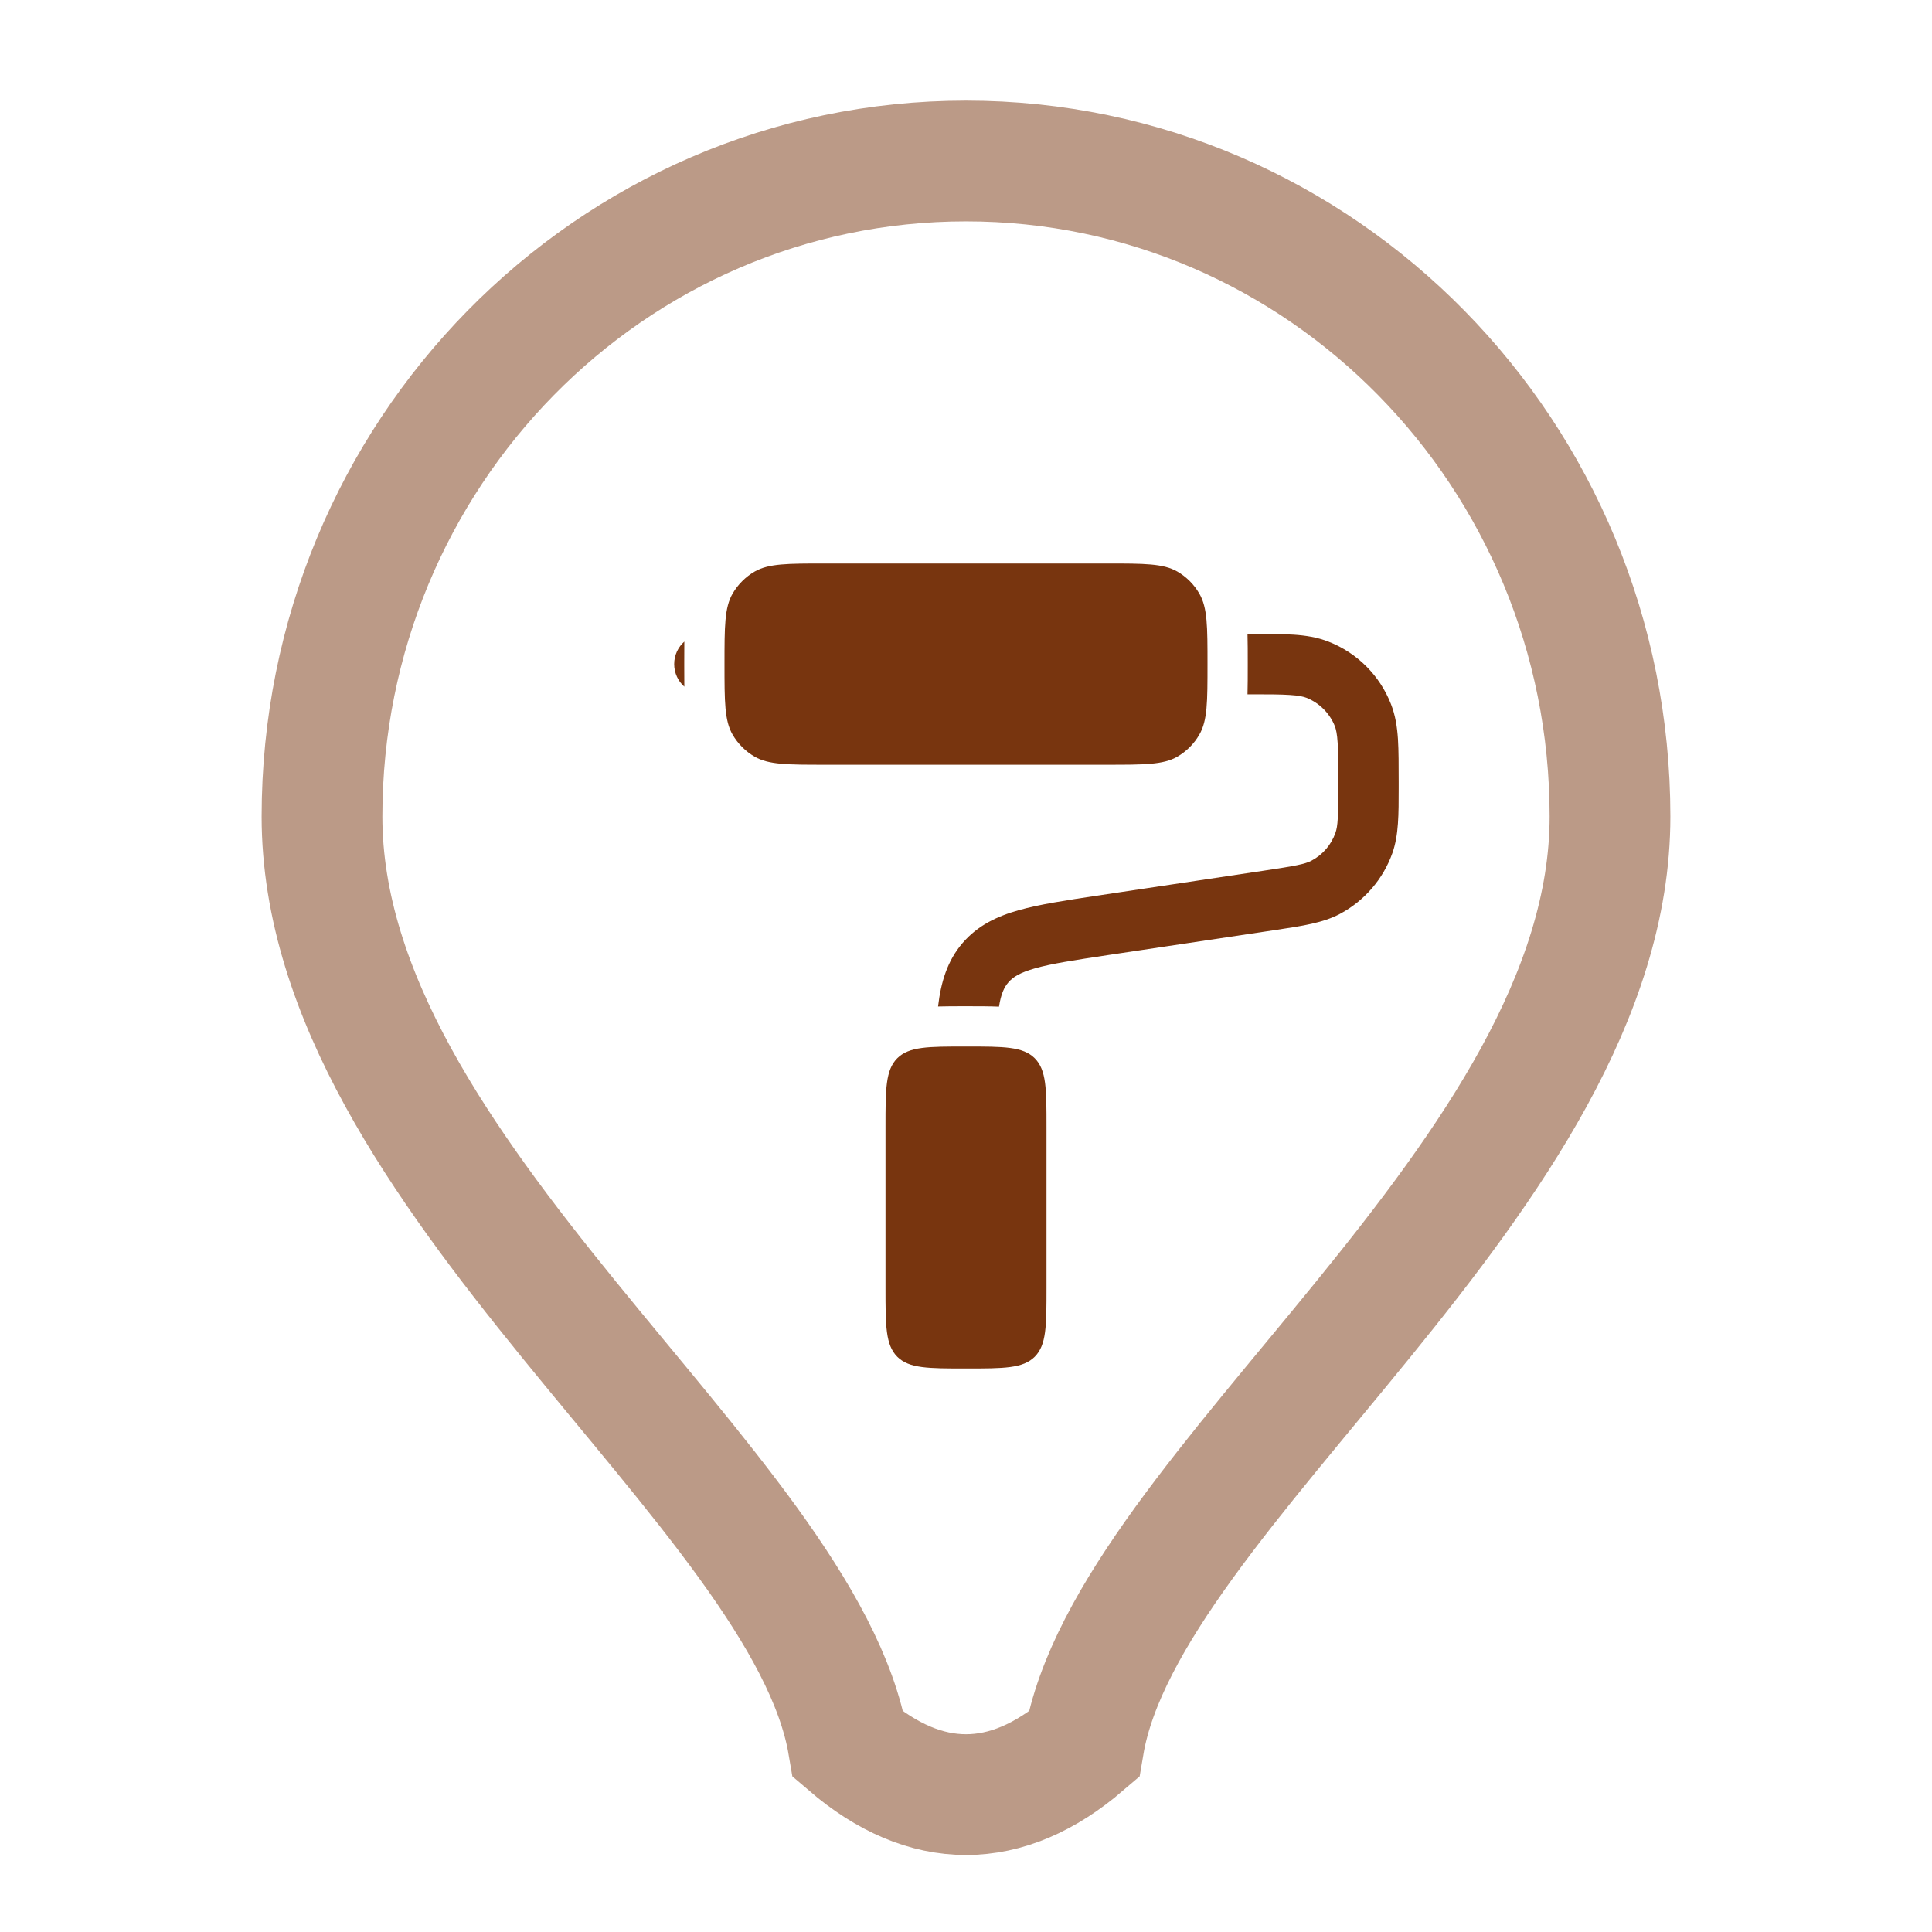
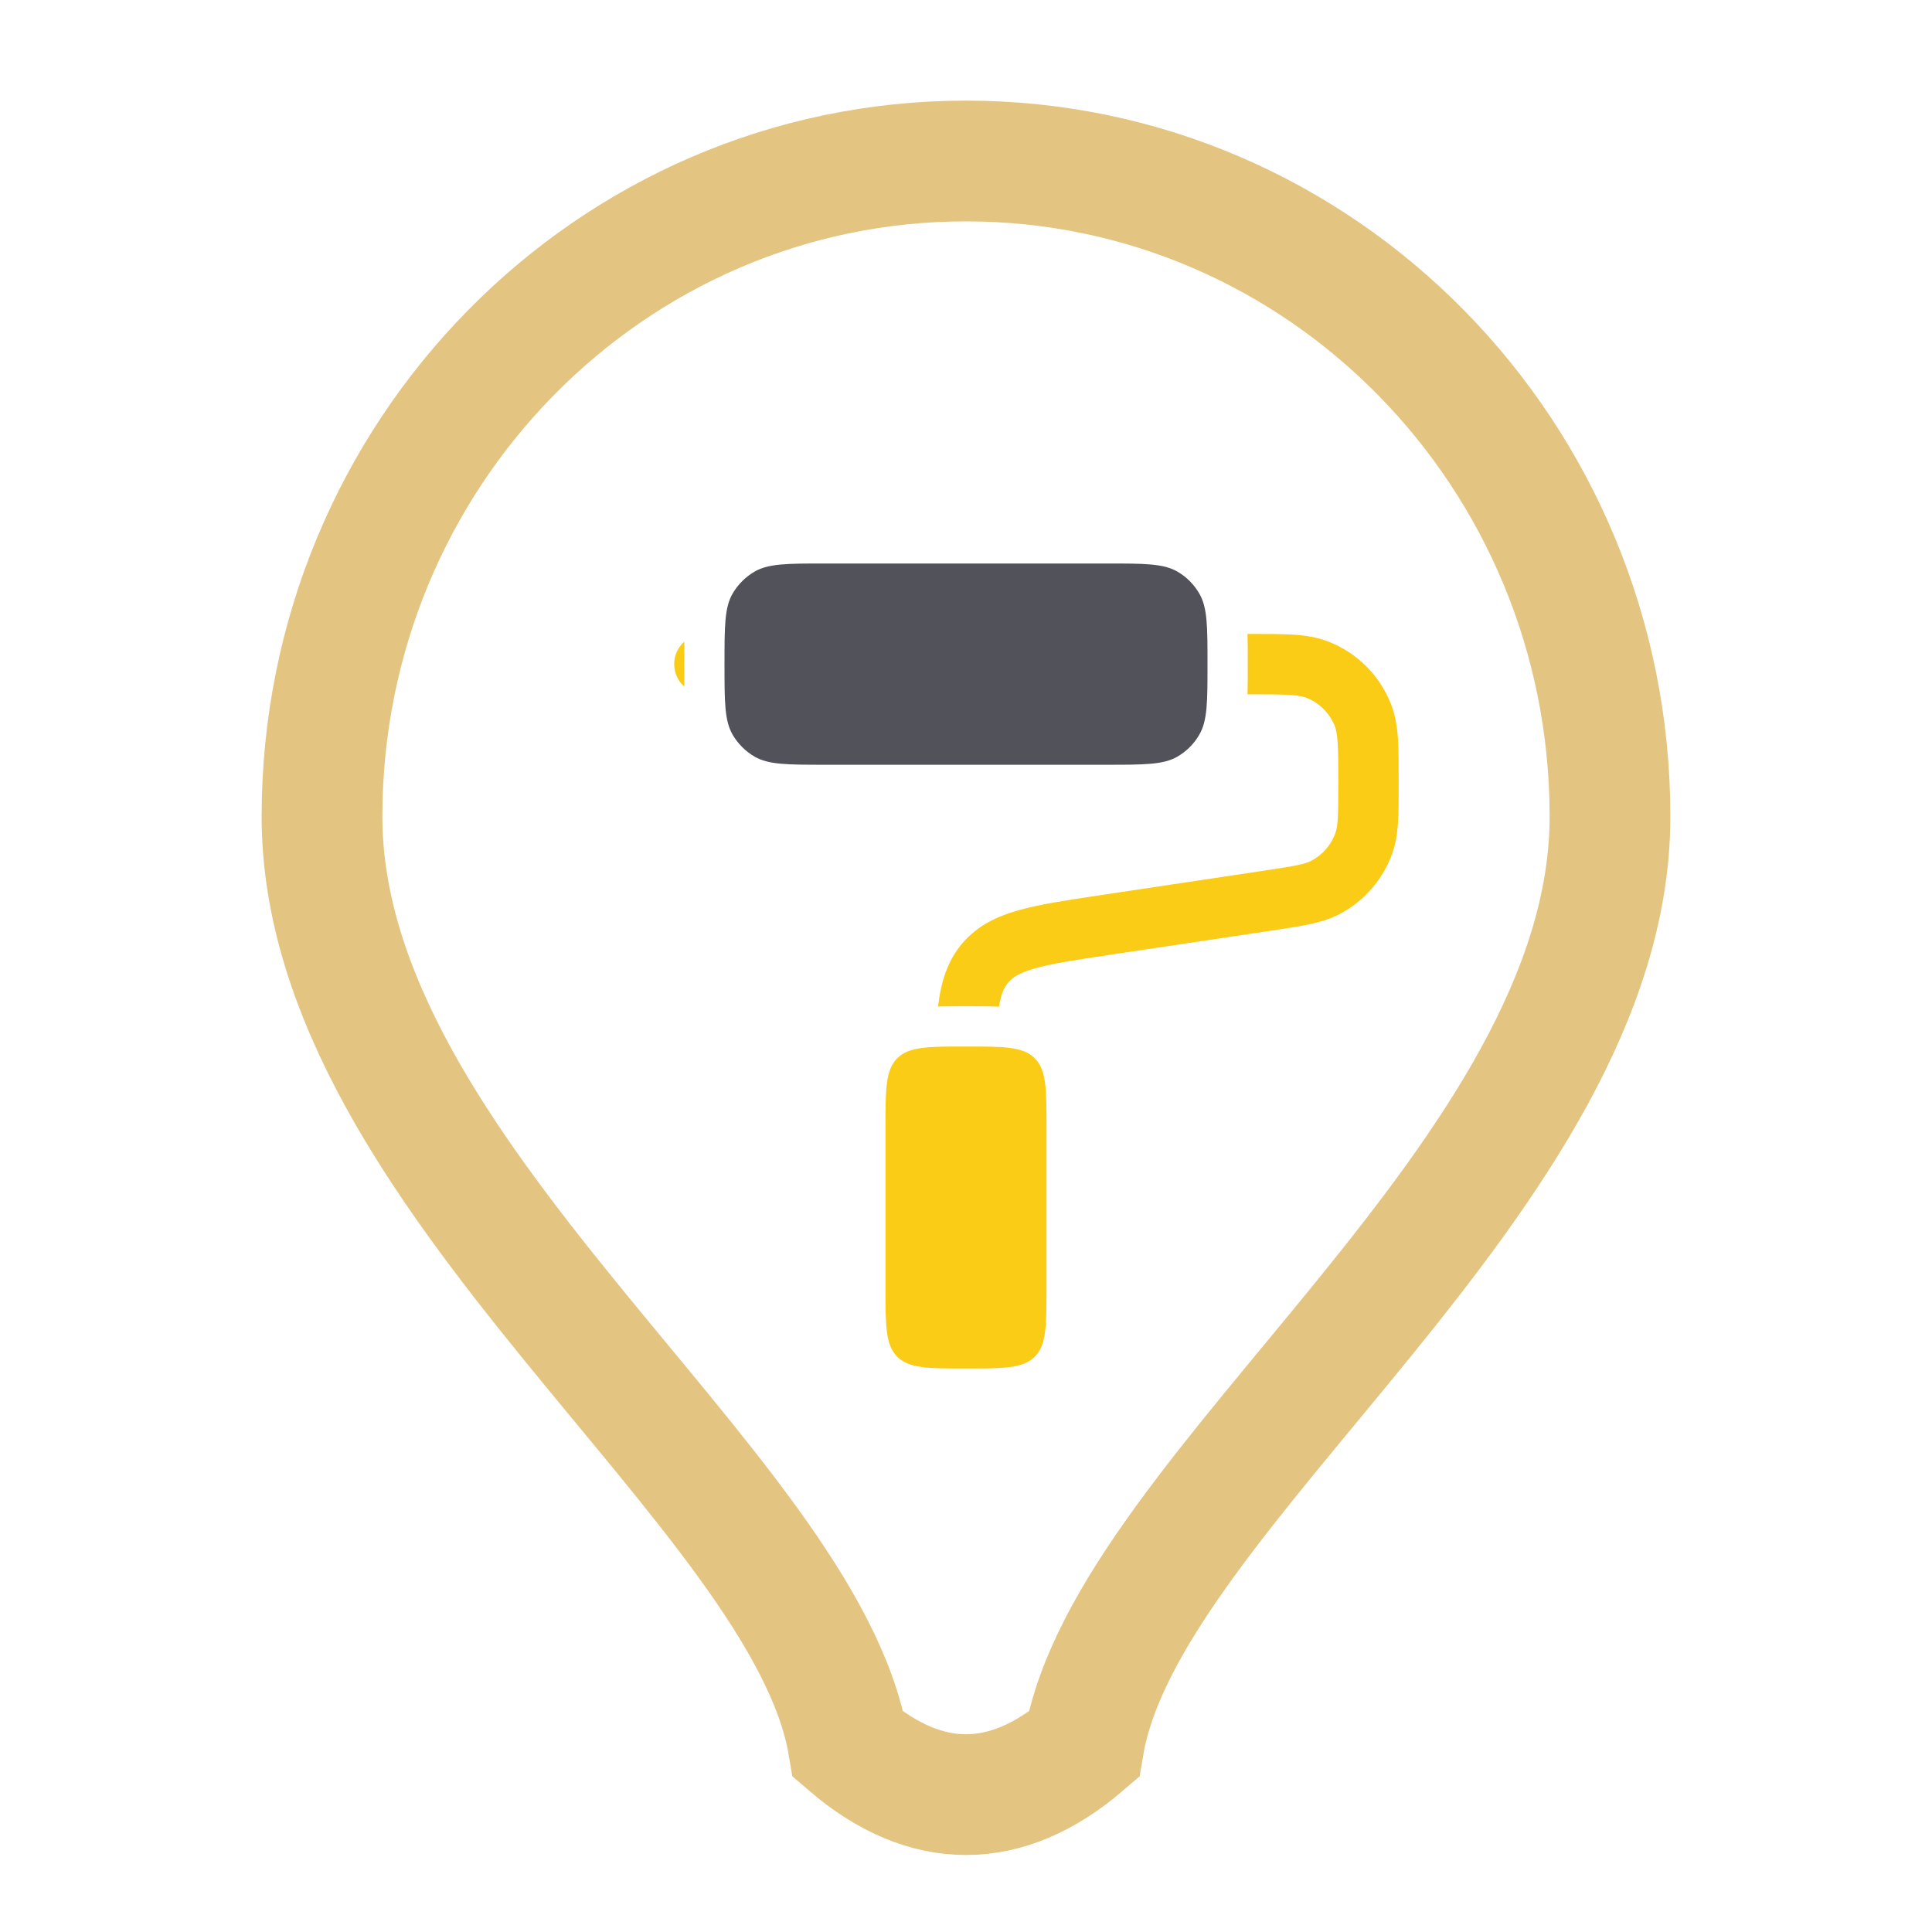
- <svg xmlns="http://www.w3.org/2000/svg" fill="none" height="24" viewBox="0 0 24 24" width="24">
-   <g id="OtherServices">
-     <path d="M9 8.25C9 7.783 9 7.549 9.1 7.375C9.166 7.261 9.261 7.166 9.375 7.1C9.549 7 9.783 7 10.25 7H13.75C14.217 7 14.451 7 14.625 7.1C14.739 7.166 14.834 7.261 14.899 7.375C15 7.549 15 7.783 15 8.25C15 8.717 15 8.951 14.899 9.125C14.834 9.239 14.739 9.334 14.625 9.4C14.451 9.5 14.217 9.5 13.75 9.5H10.25C9.783 9.5 9.549 9.5 9.375 9.4C9.261 9.334 9.166 9.239 9.1 9.125C9 8.951 9 8.717 9 8.25Z" fill="#78350F" id="icon-symbol3" />
-     <path d="M8.501 7.97C8.424 8.038 8.375 8.138 8.375 8.25C8.375 8.362 8.424 8.462 8.501 8.53C8.5 8.448 8.5 8.361 8.5 8.27V8.23C8.5 8.139 8.5 8.052 8.501 7.97Z" fill="#78350F" id="icon-symbol2" />
-     <path d="M11 14V16C11 16.471 11 16.707 11.146 16.854C11.293 17 11.529 17 12 17C12.471 17 12.707 17 12.854 16.854C13 16.707 13 16.471 13 16V14C13 13.529 13 13.293 12.854 13.146C12.707 13 12.471 13 12 13C11.529 13 11.293 13 11.146 13.146C11 13.293 11 13.529 11 14Z" fill="#78350F" id="icon-symbol1" />
-     <path d="M15.497 8.625H15.523C15.75 8.625 15.902 8.625 16.021 8.633C16.136 8.64 16.192 8.654 16.229 8.668C16.39 8.732 16.518 8.86 16.582 9.021C16.596 9.058 16.61 9.114 16.617 9.229C16.625 9.348 16.625 9.5 16.625 9.728C16.625 10.146 16.62 10.261 16.589 10.347C16.537 10.495 16.432 10.617 16.293 10.691C16.213 10.734 16.1 10.756 15.686 10.818L13.624 11.127C13.238 11.185 12.914 11.234 12.658 11.306C12.386 11.382 12.146 11.496 11.958 11.714C11.767 11.936 11.688 12.203 11.653 12.503C11.755 12.5 11.863 12.5 11.973 12.5H12.027C12.16 12.5 12.29 12.5 12.41 12.505C12.435 12.345 12.474 12.264 12.527 12.203C12.581 12.14 12.665 12.083 12.861 12.028C13.066 11.97 13.343 11.928 13.759 11.865L15.857 11.551C16.182 11.502 16.436 11.464 16.645 11.353C16.949 11.191 17.182 10.921 17.297 10.597C17.376 10.373 17.375 10.117 17.375 9.788L17.375 9.715C17.375 9.503 17.375 9.326 17.366 9.181C17.356 9.029 17.334 8.886 17.279 8.746C17.14 8.391 16.859 8.11 16.504 7.971C16.364 7.916 16.221 7.894 16.07 7.884C15.924 7.875 15.747 7.875 15.535 7.875H15.497C15.5 7.984 15.5 8.103 15.5 8.23V8.27C15.5 8.397 15.5 8.516 15.497 8.625Z" fill="#78350F" id="icon-symbol2_2" />
-     <path d="M4 10.143C4 5.646 7.582 2 12 2C16.418 2 20 5.646 20 10.143C20 14.605 14 18.5 13.463 21.674C12.5 22.5 11.5 22.5 10.537 21.674C10 18.5 4 14.605 4 10.143Z" id="icon-background" opacity="0.5" stroke="#78350F" stroke-width="1.5" />
-   </g>
+ <svg xmlns="http://www.w3.org/2000/svg" width="24" height="24" viewBox="0 0 24 24" fill="none">
+   <path d="M9 8.25C9 7.783 9 7.549 9.1 7.375C9.166 7.261 9.261 7.166 9.375 7.1C9.549 7 9.783 7 10.25 7H13.75C14.217 7 14.451 7 14.625 7.1C14.739 7.166 14.834 7.261 14.899 7.375C15 7.549 15 7.783 15 8.25C15 8.717 15 8.951 14.899 9.125C14.834 9.239 14.739 9.334 14.625 9.4C14.451 9.5 14.217 9.5 13.75 9.5H10.25C9.783 9.5 9.549 9.5 9.375 9.4C9.261 9.334 9.166 9.239 9.1 9.125C9 8.951 9 8.717 9 8.25Z" fill="#52525B" />
+   <path d="M8.501 7.97C8.424 8.038 8.375 8.138 8.375 8.25C8.375 8.362 8.424 8.462 8.501 8.53C8.5 8.448 8.5 8.361 8.5 8.27V8.23C8.5 8.139 8.5 8.052 8.501 7.97Z" fill="#FACC15" />
+   <path d="M11 14V16C11 16.471 11 16.707 11.146 16.854C11.293 17 11.529 17 12 17C12.471 17 12.707 17 12.854 16.854C13 16.707 13 16.471 13 16V14C13 13.529 13 13.293 12.854 13.146C12.707 13 12.471 13 12 13C11.529 13 11.293 13 11.146 13.146C11 13.293 11 13.529 11 14Z" fill="#FACC15" />
+   <path d="M15.497 8.625H15.523C15.75 8.625 15.902 8.625 16.021 8.633C16.136 8.64 16.192 8.654 16.229 8.668C16.39 8.732 16.518 8.86 16.582 9.021C16.596 9.058 16.61 9.114 16.617 9.229C16.625 9.348 16.625 9.5 16.625 9.728C16.625 10.146 16.62 10.261 16.589 10.347C16.537 10.495 16.432 10.617 16.293 10.691C16.213 10.734 16.1 10.756 15.686 10.818L13.624 11.127C13.238 11.185 12.914 11.234 12.658 11.306C12.386 11.382 12.146 11.496 11.958 11.714C11.767 11.936 11.688 12.203 11.653 12.503C11.755 12.5 11.863 12.5 11.973 12.5H12.027C12.16 12.5 12.29 12.5 12.41 12.505C12.435 12.345 12.474 12.264 12.527 12.203C12.581 12.14 12.665 12.083 12.861 12.028C13.066 11.97 13.343 11.928 13.759 11.865L15.857 11.551C16.182 11.502 16.436 11.464 16.645 11.353C16.949 11.191 17.182 10.921 17.297 10.597C17.376 10.373 17.375 10.117 17.375 9.788V9.715C17.375 9.503 17.375 9.326 17.366 9.181C17.356 9.029 17.334 8.886 17.279 8.746C17.14 8.391 16.859 8.11 16.504 7.971C16.364 7.916 16.221 7.894 16.07 7.884C15.924 7.875 15.747 7.875 15.535 7.875H15.497C15.5 7.984 15.5 8.103 15.5 8.23V8.27C15.5 8.397 15.5 8.516 15.497 8.625Z" fill="#FACC15" />
+   <path opacity="0.5" d="M4 10.143C4 5.646 7.582 2 12 2C16.418 2 20 5.646 20 10.143C20 14.605 14 18.5 13.463 21.674C12.5 22.5 11.5 22.5 10.537 21.674C10 18.5 4 14.605 4 10.143Z" stroke="#CA8A04" stroke-width="1.5" />
</svg>
